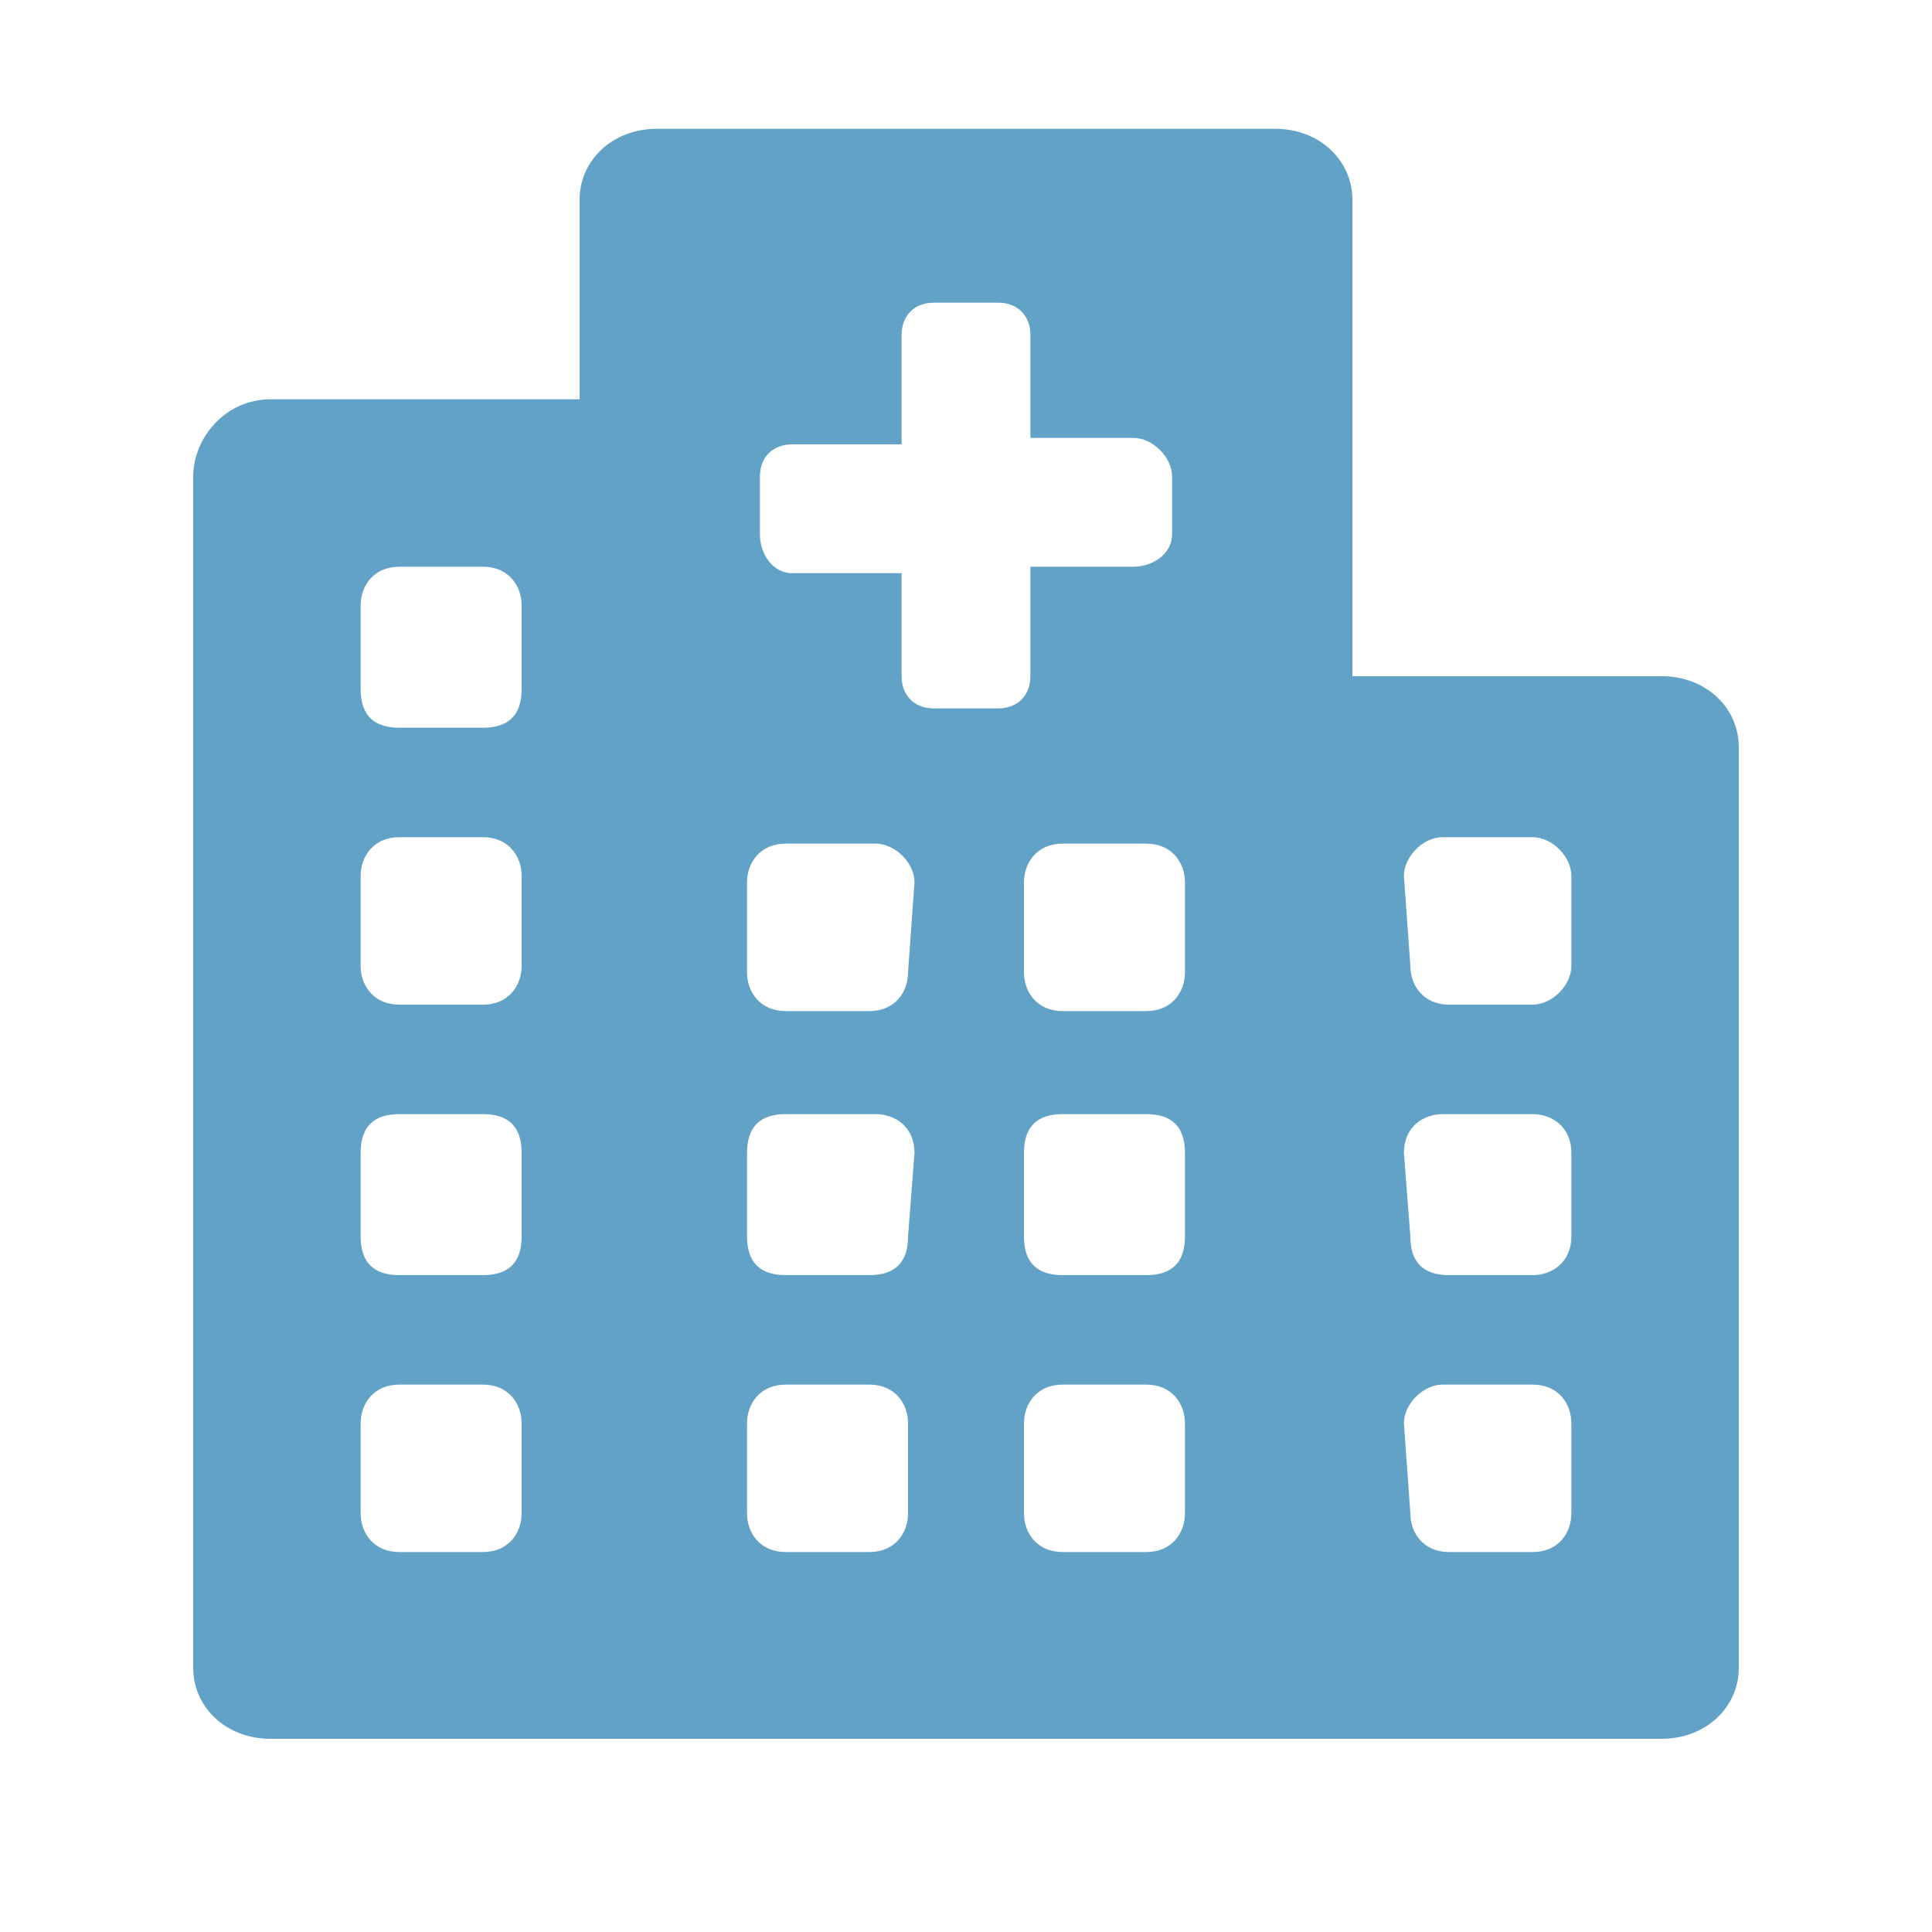
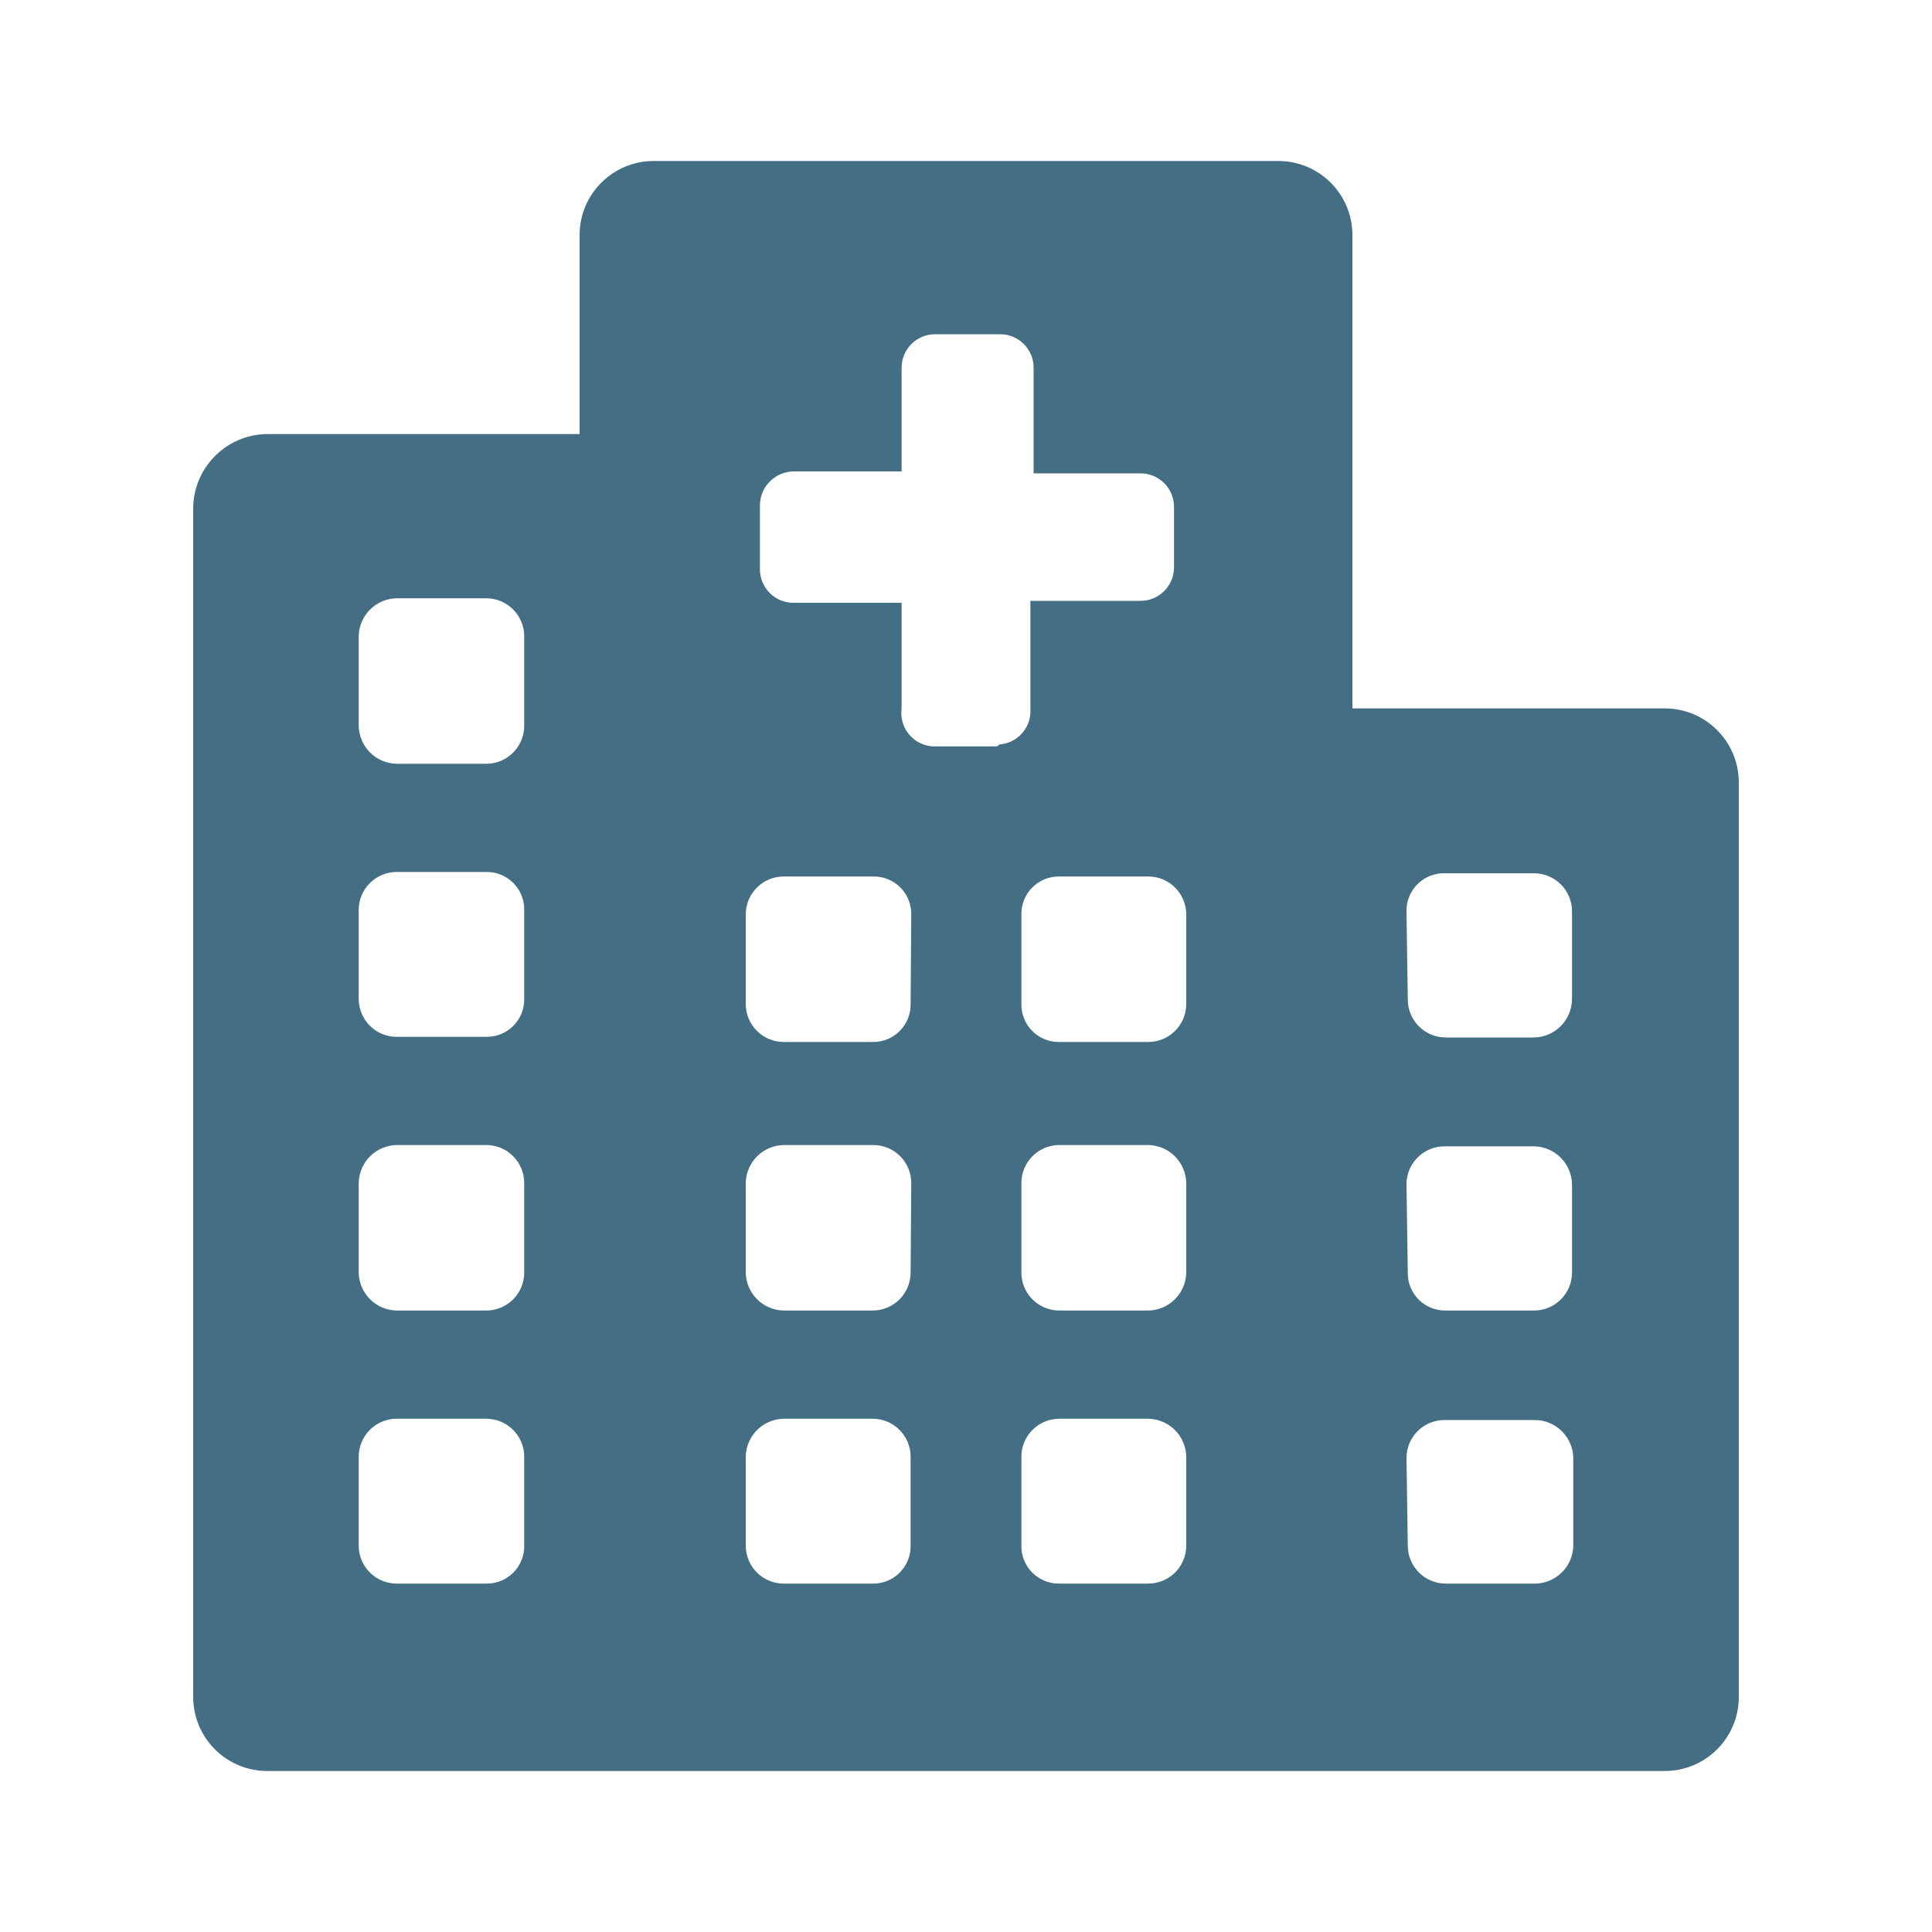
- <svg xmlns="http://www.w3.org/2000/svg" width="30" height="30" viewBox="0 0 30 30">
-   <path d="M21.8 22.1C21.8 21.8 22.1 21.5 22.4 21.5 22.4 21.5 22.4 21.5 22.5 21.5L23.8 21.5C24.2 21.5 24.4 21.8 24.4 22.1L24.4 23.5C24.4 23.8 24.2 24.1 23.8 24.1L22.5 24.1C22.1 24.1 21.9 23.8 21.9 23.5L21.8 22.1ZM21.8 17.9C21.8 17.5 22.1 17.3 22.4 17.3L23.8 17.3C24.1 17.3 24.4 17.5 24.4 17.9L24.4 19.2C24.4 19.6 24.1 19.8 23.8 19.8L22.5 19.8C22.1 19.8 21.9 19.6 21.9 19.2L21.8 17.9ZM21.8 13.6C21.8 13.3 22.1 13 22.4 13L23.8 13C24.1 13 24.4 13.3 24.4 13.6L24.4 15C24.4 15.3 24.1 15.6 23.8 15.6L22.5 15.6C22.1 15.6 21.9 15.3 21.9 15L21.8 13.6ZM18.4 15.1C18.4 15.4 18.2 15.7 17.8 15.7L16.5 15.7C16.1 15.7 15.9 15.4 15.9 15.1L15.9 13.7C15.9 13.4 16.1 13.1 16.5 13.1L17.8 13.1C18.2 13.1 18.4 13.4 18.4 13.7L18.4 15.1ZM18.4 19.2C18.4 19.6 18.2 19.8 17.8 19.8L16.5 19.8C16.1 19.8 15.9 19.6 15.9 19.2L15.9 17.9C15.9 17.5 16.1 17.3 16.5 17.3L17.8 17.3C18.2 17.3 18.4 17.5 18.4 17.9L18.4 19.2ZM18.4 23.5C18.4 23.8 18.2 24.1 17.8 24.1L16.5 24.1C16.1 24.1 15.9 23.8 15.9 23.5L15.9 22.1C15.9 21.8 16.1 21.5 16.5 21.5L17.8 21.5C18.2 21.5 18.4 21.8 18.4 22.1L18.4 23.5ZM15.5 11L14.5 11C14.2 11 14 10.8 14 10.5L14 8.9 12.3 8.9C12 8.9 11.8 8.6 11.8 8.3L11.8 7.4C11.8 7.1 12 6.9 12.3 6.9L14 6.9 14 5.2C14 4.9 14.2 4.7 14.5 4.7L15.5 4.7C15.8 4.7 16 4.9 16 5.2L16 6.8 17.6 6.8C17.9 6.8 18.2 7.1 18.2 7.4L18.2 8.3C18.2 8.6 17.9 8.8 17.6 8.8L16 8.8 16 10.5C16 10.8 15.8 11 15.5 11 15.5 11 15.5 11 15.5 11L15.5 11ZM14.1 15.1C14.1 15.4 13.9 15.7 13.5 15.7L12.2 15.7C11.8 15.7 11.6 15.4 11.6 15.1L11.6 13.7C11.6 13.4 11.8 13.1 12.2 13.1L13.6 13.1C13.9 13.1 14.2 13.4 14.2 13.7L14.1 15.1ZM14.1 19.2C14.1 19.6 13.9 19.8 13.5 19.8L12.2 19.8C11.8 19.8 11.6 19.6 11.6 19.2L11.6 17.9C11.6 17.5 11.8 17.3 12.2 17.3L13.6 17.3C13.9 17.3 14.2 17.5 14.2 17.9L14.1 19.2ZM14.1 23.5C14.1 23.8 13.9 24.1 13.5 24.1L12.2 24.1C11.8 24.1 11.6 23.8 11.6 23.5L11.6 22.1C11.6 21.8 11.8 21.5 12.2 21.5L13.5 21.5C13.9 21.5 14.1 21.8 14.1 22.1L14.1 23.5ZM8.1 10.7C8.1 11.1 7.9 11.3 7.5 11.3L6.2 11.3C5.8 11.3 5.6 11.1 5.6 10.7L5.6 9.4C5.6 9.1 5.8 8.8 6.2 8.8L7.5 8.8C7.9 8.8 8.1 9.1 8.1 9.4L8.1 10.7ZM8.1 15C8.1 15.3 7.9 15.6 7.5 15.6L6.2 15.6C5.8 15.6 5.6 15.3 5.6 15L5.6 13.6C5.6 13.3 5.8 13 6.2 13L7.5 13C7.9 13 8.1 13.3 8.1 13.6L8.1 15ZM8.1 19.2C8.1 19.6 7.9 19.8 7.5 19.8L6.2 19.8C5.8 19.8 5.6 19.6 5.6 19.2L5.6 17.9C5.6 17.5 5.8 17.3 6.2 17.3L7.5 17.3C7.9 17.3 8.1 17.5 8.1 17.9L8.1 19.2ZM8.1 23.5C8.1 23.8 7.9 24.1 7.5 24.1L6.2 24.1C5.8 24.1 5.6 23.8 5.6 23.5L5.6 22.1C5.6 21.8 5.8 21.5 6.2 21.5L7.5 21.5C7.9 21.5 8.1 21.8 8.1 22.1L8.1 23.5ZM19.8 2L10.2 2C9.5 2 9 2.5 9 3.1L9 6.2 4.2 6.2C3.5 6.2 3 6.8 3 7.4L3 25.9C3 26.5 3.5 27 4.2 27L25.8 27C26.5 27 27 26.5 27 25.9L27 11.6C27 11 26.5 10.5 25.8 10.5L21 10.5 21 3.1C21 2.5 20.5 2 19.8 2L19.8 2Z" fill="#63A2C7" />
+ <svg xmlns="http://www.w3.org/2000/svg" viewBox="0 0 30 30">
+   <path d="M19.85,2.5h-9.7A1.15,1.15,0,0,0,9,3.64v3.1H4.15A1.16,1.16,0,0,0,3,7.89V26.36A1.15,1.15,0,0,0,4.15,27.5h21.7A1.15,1.15,0,0,0,27,26.36V12.14A1.15,1.15,0,0,0,25.85,11H21V3.64A1.15,1.15,0,0,0,19.85,2.5ZM8.14,24a.58.58,0,0,1-.59.59H6.17a.59.59,0,0,1-.6-.59V22.62a.59.59,0,0,1,.6-.59H7.55a.59.59,0,0,1,.59.59Zm0-4.24a.59.59,0,0,1-.59.59H6.17a.6.6,0,0,1-.6-.59V18.37a.6.6,0,0,1,.6-.59H7.55a.59.59,0,0,1,.59.59Zm0-4.25a.58.58,0,0,1-.59.59H6.17a.59.59,0,0,1-.6-.59V14.13a.59.59,0,0,1,.6-.59H7.55a.58.58,0,0,1,.59.59Zm0-4.24a.59.59,0,0,1-.59.59H6.17a.6.6,0,0,1-.6-.59V9.88a.6.6,0,0,1,.6-.59H7.55a.59.59,0,0,1,.59.59Zm6,12.73a.58.58,0,0,1-.59.59H12.17a.59.59,0,0,1-.59-.59V22.62a.6.6,0,0,1,.59-.59h1.38a.59.59,0,0,1,.59.59Zm0-4.24a.59.59,0,0,1-.59.59H12.17a.6.6,0,0,1-.59-.59V18.37a.6.6,0,0,1,.6-.59h1.38a.59.59,0,0,1,.59.59Zm0-4.17a.58.58,0,0,1-.59.59H12.17a.59.59,0,0,1-.59-.59V14.2a.59.59,0,0,1,.6-.59h1.38a.58.58,0,0,1,.59.59Zm1.34-4h-1A.52.52,0,0,1,14,11V9.36H12.33a.52.52,0,0,1-.53-.52v-1a.53.53,0,0,1,.53-.52H14V5.71a.52.52,0,0,1,.52-.52h1a.52.52,0,0,1,.53.52V7.35h1.66a.52.52,0,0,1,.52.52v.94a.52.52,0,0,1-.52.52H16V11a.52.52,0,0,1-.48.56ZM18.42,24a.59.59,0,0,1-.6.59H16.45a.58.58,0,0,1-.59-.59V22.62a.59.59,0,0,1,.59-.59h1.38a.6.6,0,0,1,.59.59Zm0-4.24a.6.6,0,0,1-.6.59H16.45a.59.59,0,0,1-.59-.59V18.37a.59.59,0,0,1,.59-.59h1.38a.6.6,0,0,1,.59.59Zm0-4.17a.59.59,0,0,1-.6.59H16.45a.58.58,0,0,1-.59-.59V14.2a.58.58,0,0,1,.59-.59h1.38a.59.59,0,0,1,.59.59Zm3.42-1.44a.58.58,0,0,1,.59-.59h1.38a.59.59,0,0,1,.6.59v1.36a.6.6,0,0,1-.6.6H22.45a.59.59,0,0,1-.59-.6Zm0,4.24a.59.59,0,0,1,.59-.59h1.38a.6.6,0,0,1,.6.59v1.37a.59.59,0,0,1-.6.59H22.45a.58.58,0,0,1-.59-.59Zm0,4.25a.59.59,0,0,1,.6-.59h1.39a.6.6,0,0,1,.6.59V24a.6.6,0,0,1-.6.59H22.45a.59.59,0,0,1-.59-.59Z" fill="#436e84" fill-rule="evenodd" />
</svg>
